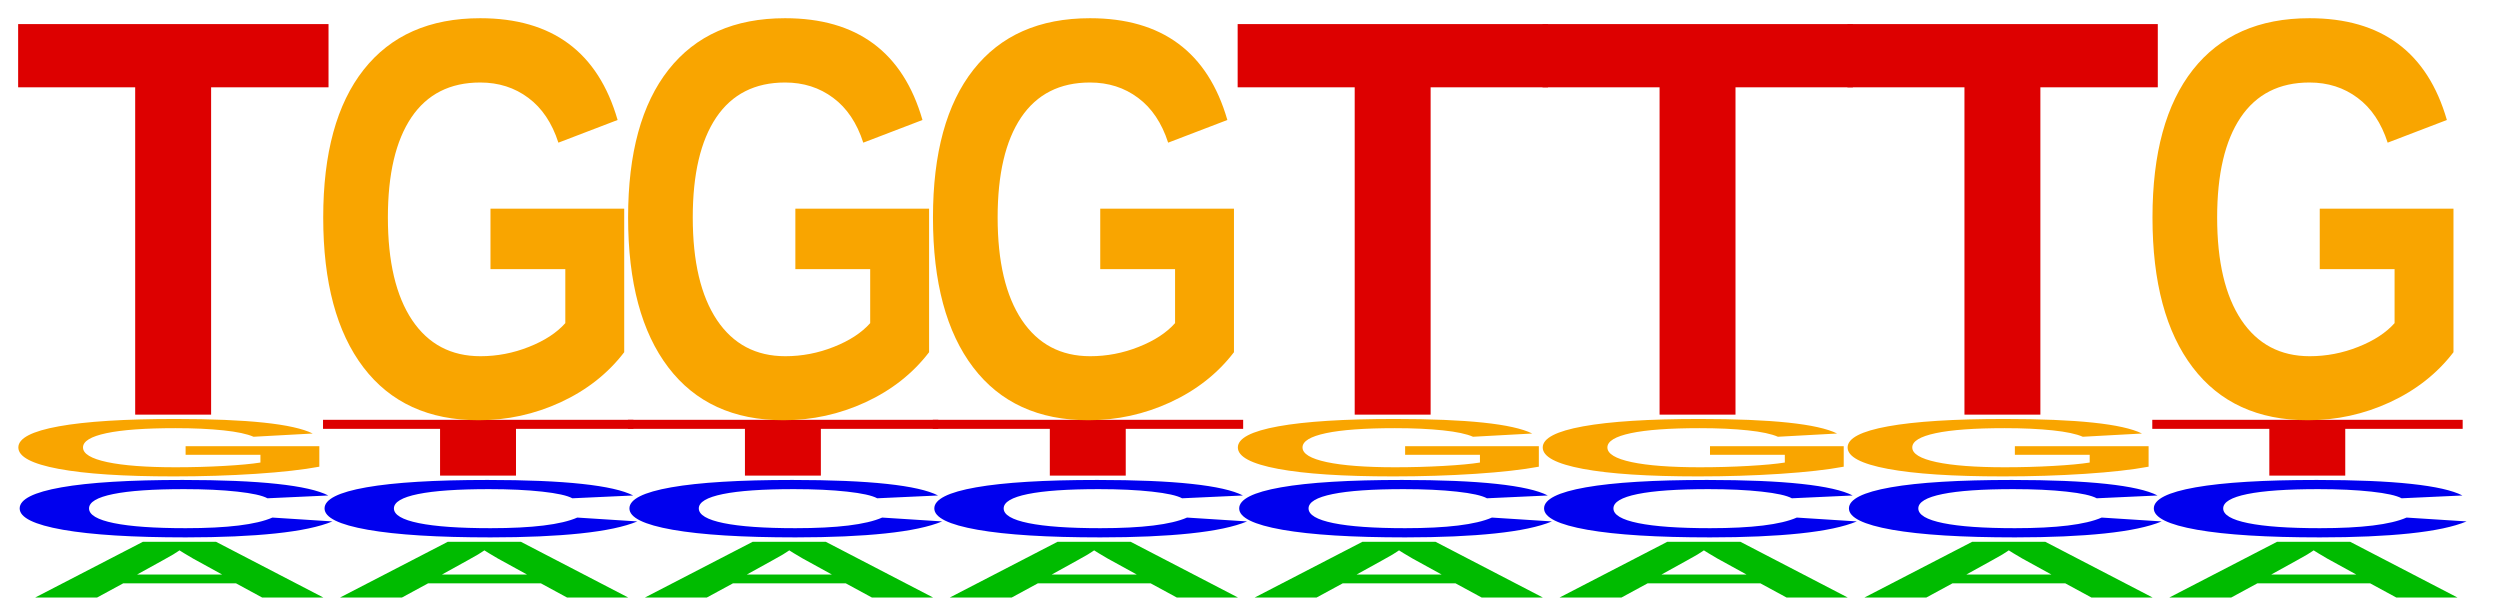
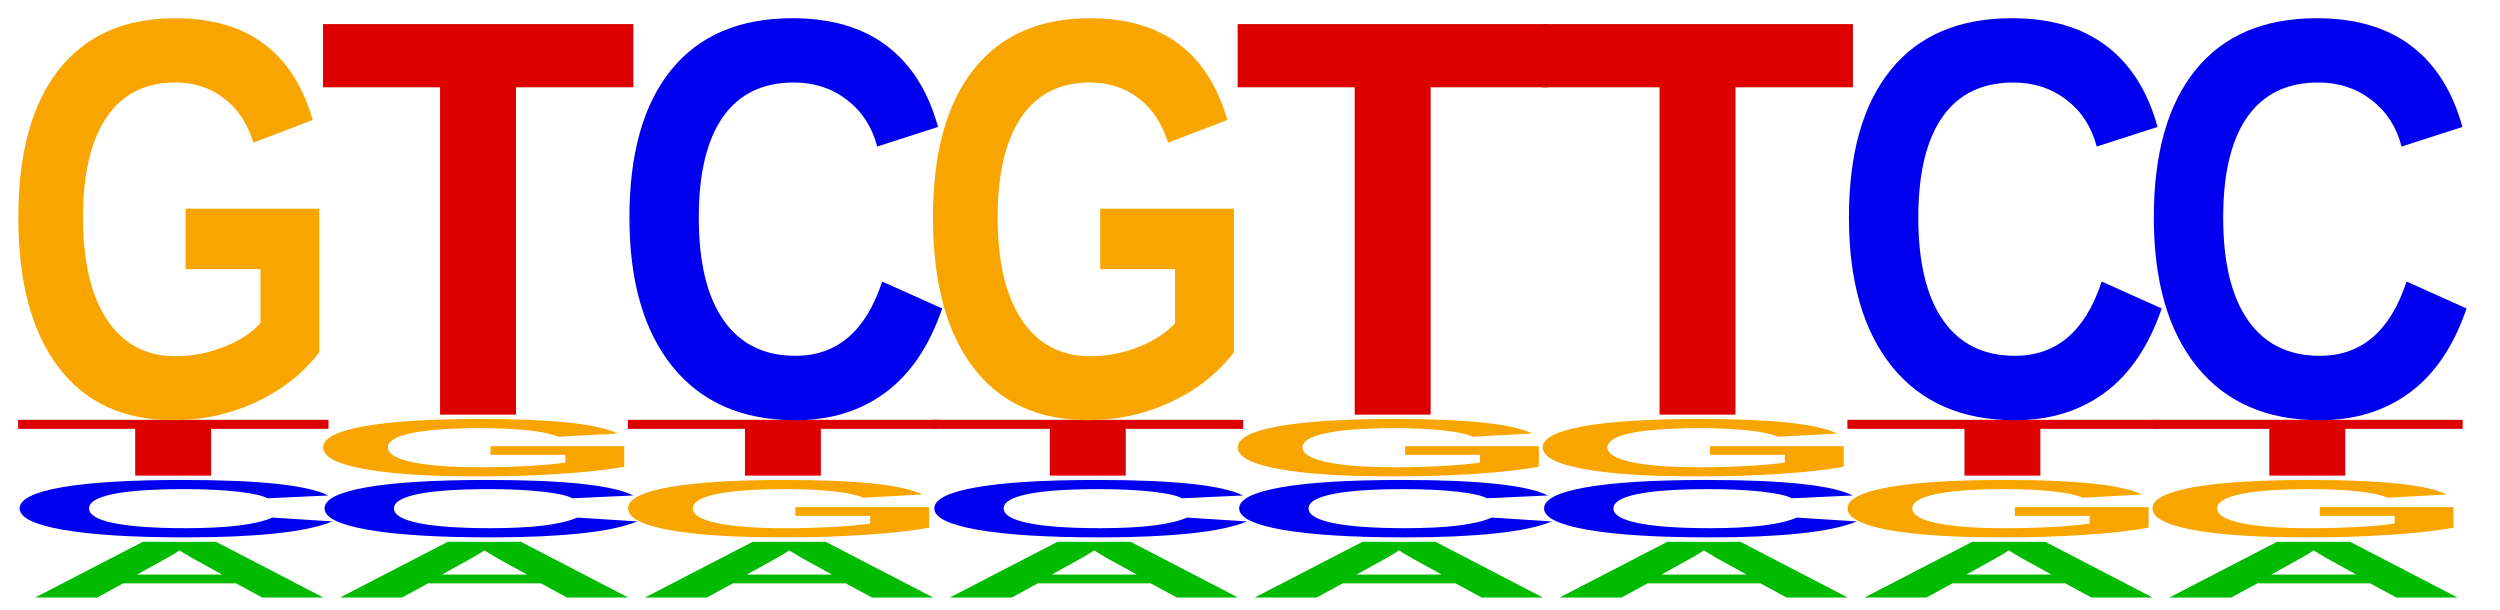
<svg width="205" height="50">
  <g font-family="Arial" font-weight="bold" font-size="66.5">
    <text fill="#00BB00" x="0" y="0" transform="matrix(0.53,0,0,0.100,2,49)">A</text>
    <text fill="#0000EE" x="0" y="0" transform="matrix(0.59,0,0,0.100,0,44)">C</text>
-     <text fill="#F9A500" x="0" y="0" transform="matrix(0.55,0,0,0.100,0,39)">G</text>
-     <text fill="#DD0000" x="0" y="0" transform="matrix(0.65,0,0,0.700,1,34)">T</text>
+     <text fill="#DD0000" x="0" y="0" transform="matrix(0.65,0,0,0.100,1,39)">T</text>
+     <text fill="#F9A500" x="0" y="0" transform="matrix(0.55,0,0,0.700,0,34)">G</text>
    <text fill="#00BB00" x="0" y="0" transform="matrix(0.53,0,0,0.100,27,49)">A</text>
    <text fill="#0000EE" x="0" y="0" transform="matrix(0.59,0,0,0.100,25,44)">C</text>
-     <text fill="#DD0000" x="0" y="0" transform="matrix(0.65,0,0,0.100,26,39)">T</text>
-     <text fill="#F9A500" x="0" y="0" transform="matrix(0.55,0,0,0.700,25,34)">G</text>
+     <text fill="#F9A500" x="0" y="0" transform="matrix(0.55,0,0,0.100,25,39)">G</text>
+     <text fill="#DD0000" x="0" y="0" transform="matrix(0.65,0,0,0.700,26,34)">T</text>
    <text fill="#00BB00" x="0" y="0" transform="matrix(0.53,0,0,0.100,52,49)">A</text>
-     <text fill="#0000EE" x="0" y="0" transform="matrix(0.59,0,0,0.100,50,44)">C</text>
+     <text fill="#F9A500" x="0" y="0" transform="matrix(0.55,0,0,0.100,50,44)">G</text>
    <text fill="#DD0000" x="0" y="0" transform="matrix(0.65,0,0,0.100,51,39)">T</text>
-     <text fill="#F9A500" x="0" y="0" transform="matrix(0.55,0,0,0.700,50,34)">G</text>
+     <text fill="#0000EE" x="0" y="0" transform="matrix(0.59,0,0,0.700,50,34)">C</text>
    <text fill="#00BB00" x="0" y="0" transform="matrix(0.53,0,0,0.100,77,49)">A</text>
    <text fill="#0000EE" x="0" y="0" transform="matrix(0.59,0,0,0.100,75,44)">C</text>
    <text fill="#DD0000" x="0" y="0" transform="matrix(0.65,0,0,0.100,76,39)">T</text>
    <text fill="#F9A500" x="0" y="0" transform="matrix(0.55,0,0,0.700,75,34)">G</text>
    <text fill="#00BB00" x="0" y="0" transform="matrix(0.53,0,0,0.100,102,49)">A</text>
    <text fill="#0000EE" x="0" y="0" transform="matrix(0.59,0,0,0.100,100,44)">C</text>
    <text fill="#F9A500" x="0" y="0" transform="matrix(0.55,0,0,0.100,100,39)">G</text>
    <text fill="#DD0000" x="0" y="0" transform="matrix(0.65,0,0,0.700,101,34)">T</text>
    <text fill="#00BB00" x="0" y="0" transform="matrix(0.53,0,0,0.100,127,49)">A</text>
    <text fill="#0000EE" x="0" y="0" transform="matrix(0.59,0,0,0.100,125,44)">C</text>
    <text fill="#F9A500" x="0" y="0" transform="matrix(0.55,0,0,0.100,125,39)">G</text>
    <text fill="#DD0000" x="0" y="0" transform="matrix(0.65,0,0,0.700,126,34)">T</text>
    <text fill="#00BB00" x="0" y="0" transform="matrix(0.53,0,0,0.100,152,49)">A</text>
-     <text fill="#0000EE" x="0" y="0" transform="matrix(0.59,0,0,0.100,150,44)">C</text>
-     <text fill="#F9A500" x="0" y="0" transform="matrix(0.55,0,0,0.100,150,39)">G</text>
-     <text fill="#DD0000" x="0" y="0" transform="matrix(0.65,0,0,0.700,151,34)">T</text>
+     <text fill="#F9A500" x="0" y="0" transform="matrix(0.55,0,0,0.100,150,44)">G</text>
+     <text fill="#DD0000" x="0" y="0" transform="matrix(0.65,0,0,0.100,151,39)">T</text>
+     <text fill="#0000EE" x="0" y="0" transform="matrix(0.59,0,0,0.700,150,34)">C</text>
    <text fill="#00BB00" x="0" y="0" transform="matrix(0.53,0,0,0.100,177,49)">A</text>
-     <text fill="#0000EE" x="0" y="0" transform="matrix(0.59,0,0,0.100,175,44)">C</text>
+     <text fill="#F9A500" x="0" y="0" transform="matrix(0.55,0,0,0.100,175,44)">G</text>
    <text fill="#DD0000" x="0" y="0" transform="matrix(0.65,0,0,0.100,176,39)">T</text>
-     <text fill="#F9A500" x="0" y="0" transform="matrix(0.55,0,0,0.700,175,34)">G</text>
+     <text fill="#0000EE" x="0" y="0" transform="matrix(0.59,0,0,0.700,175,34)">C</text>
  </g>
</svg>
